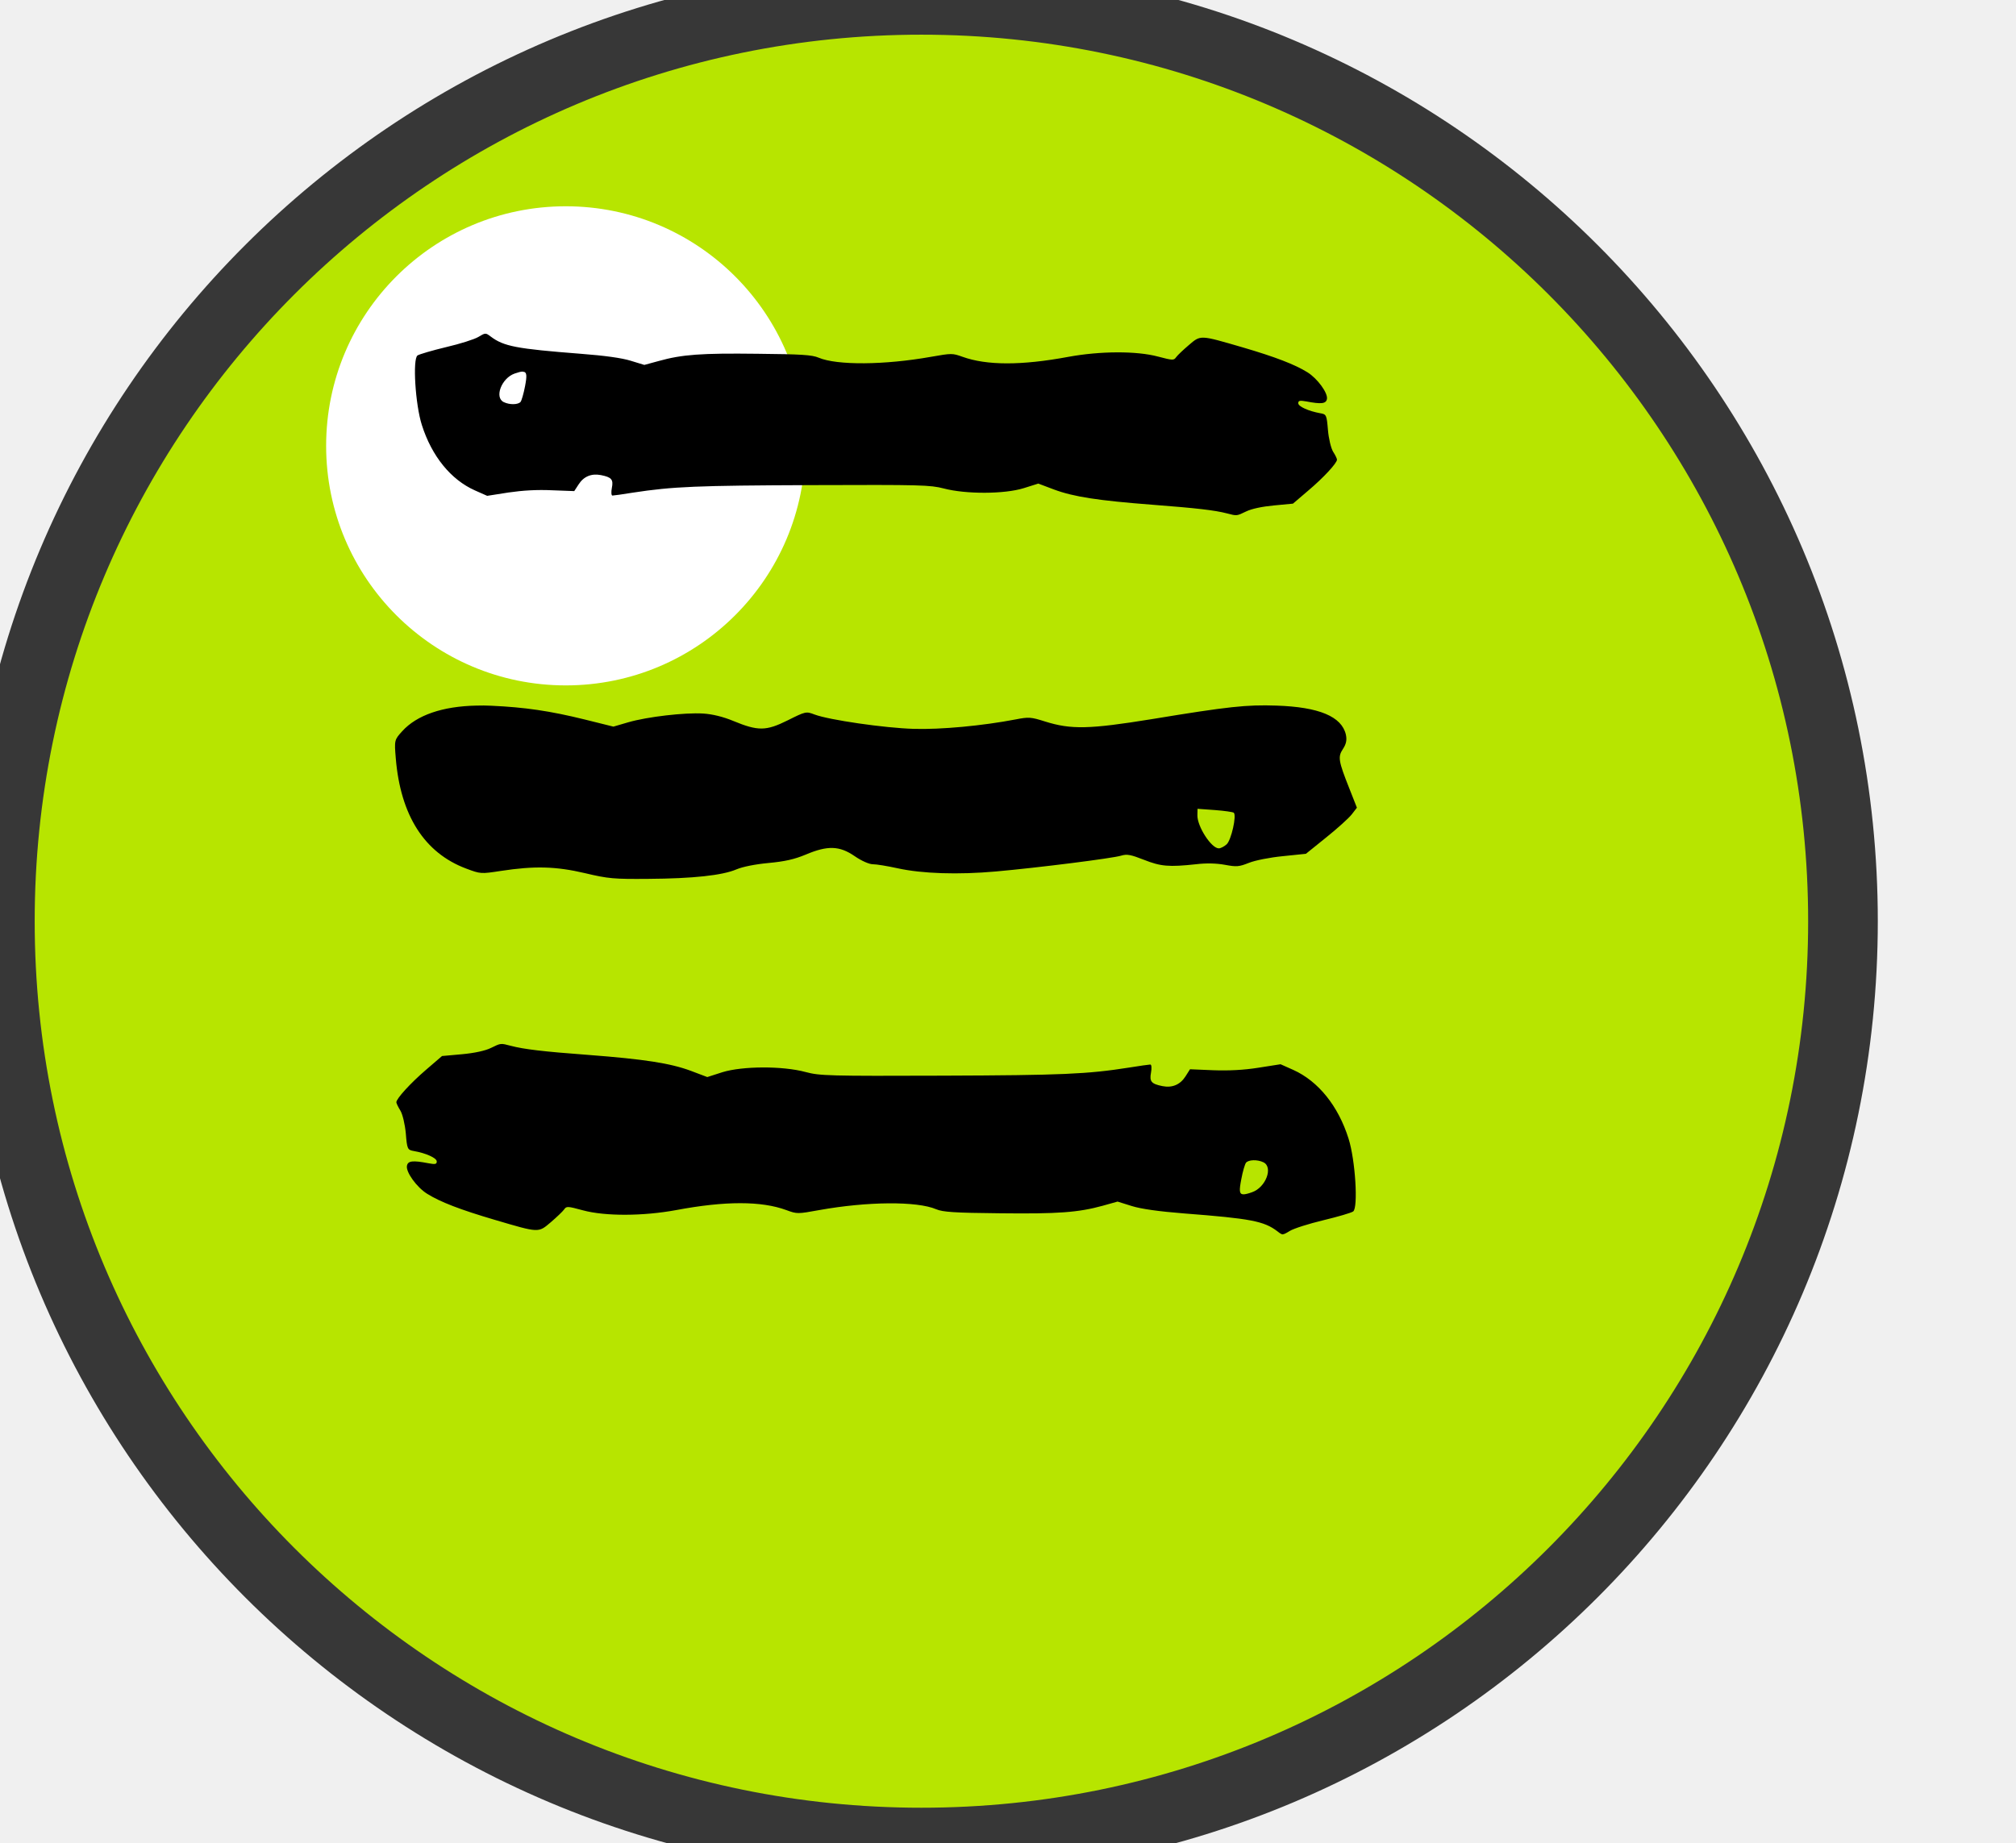
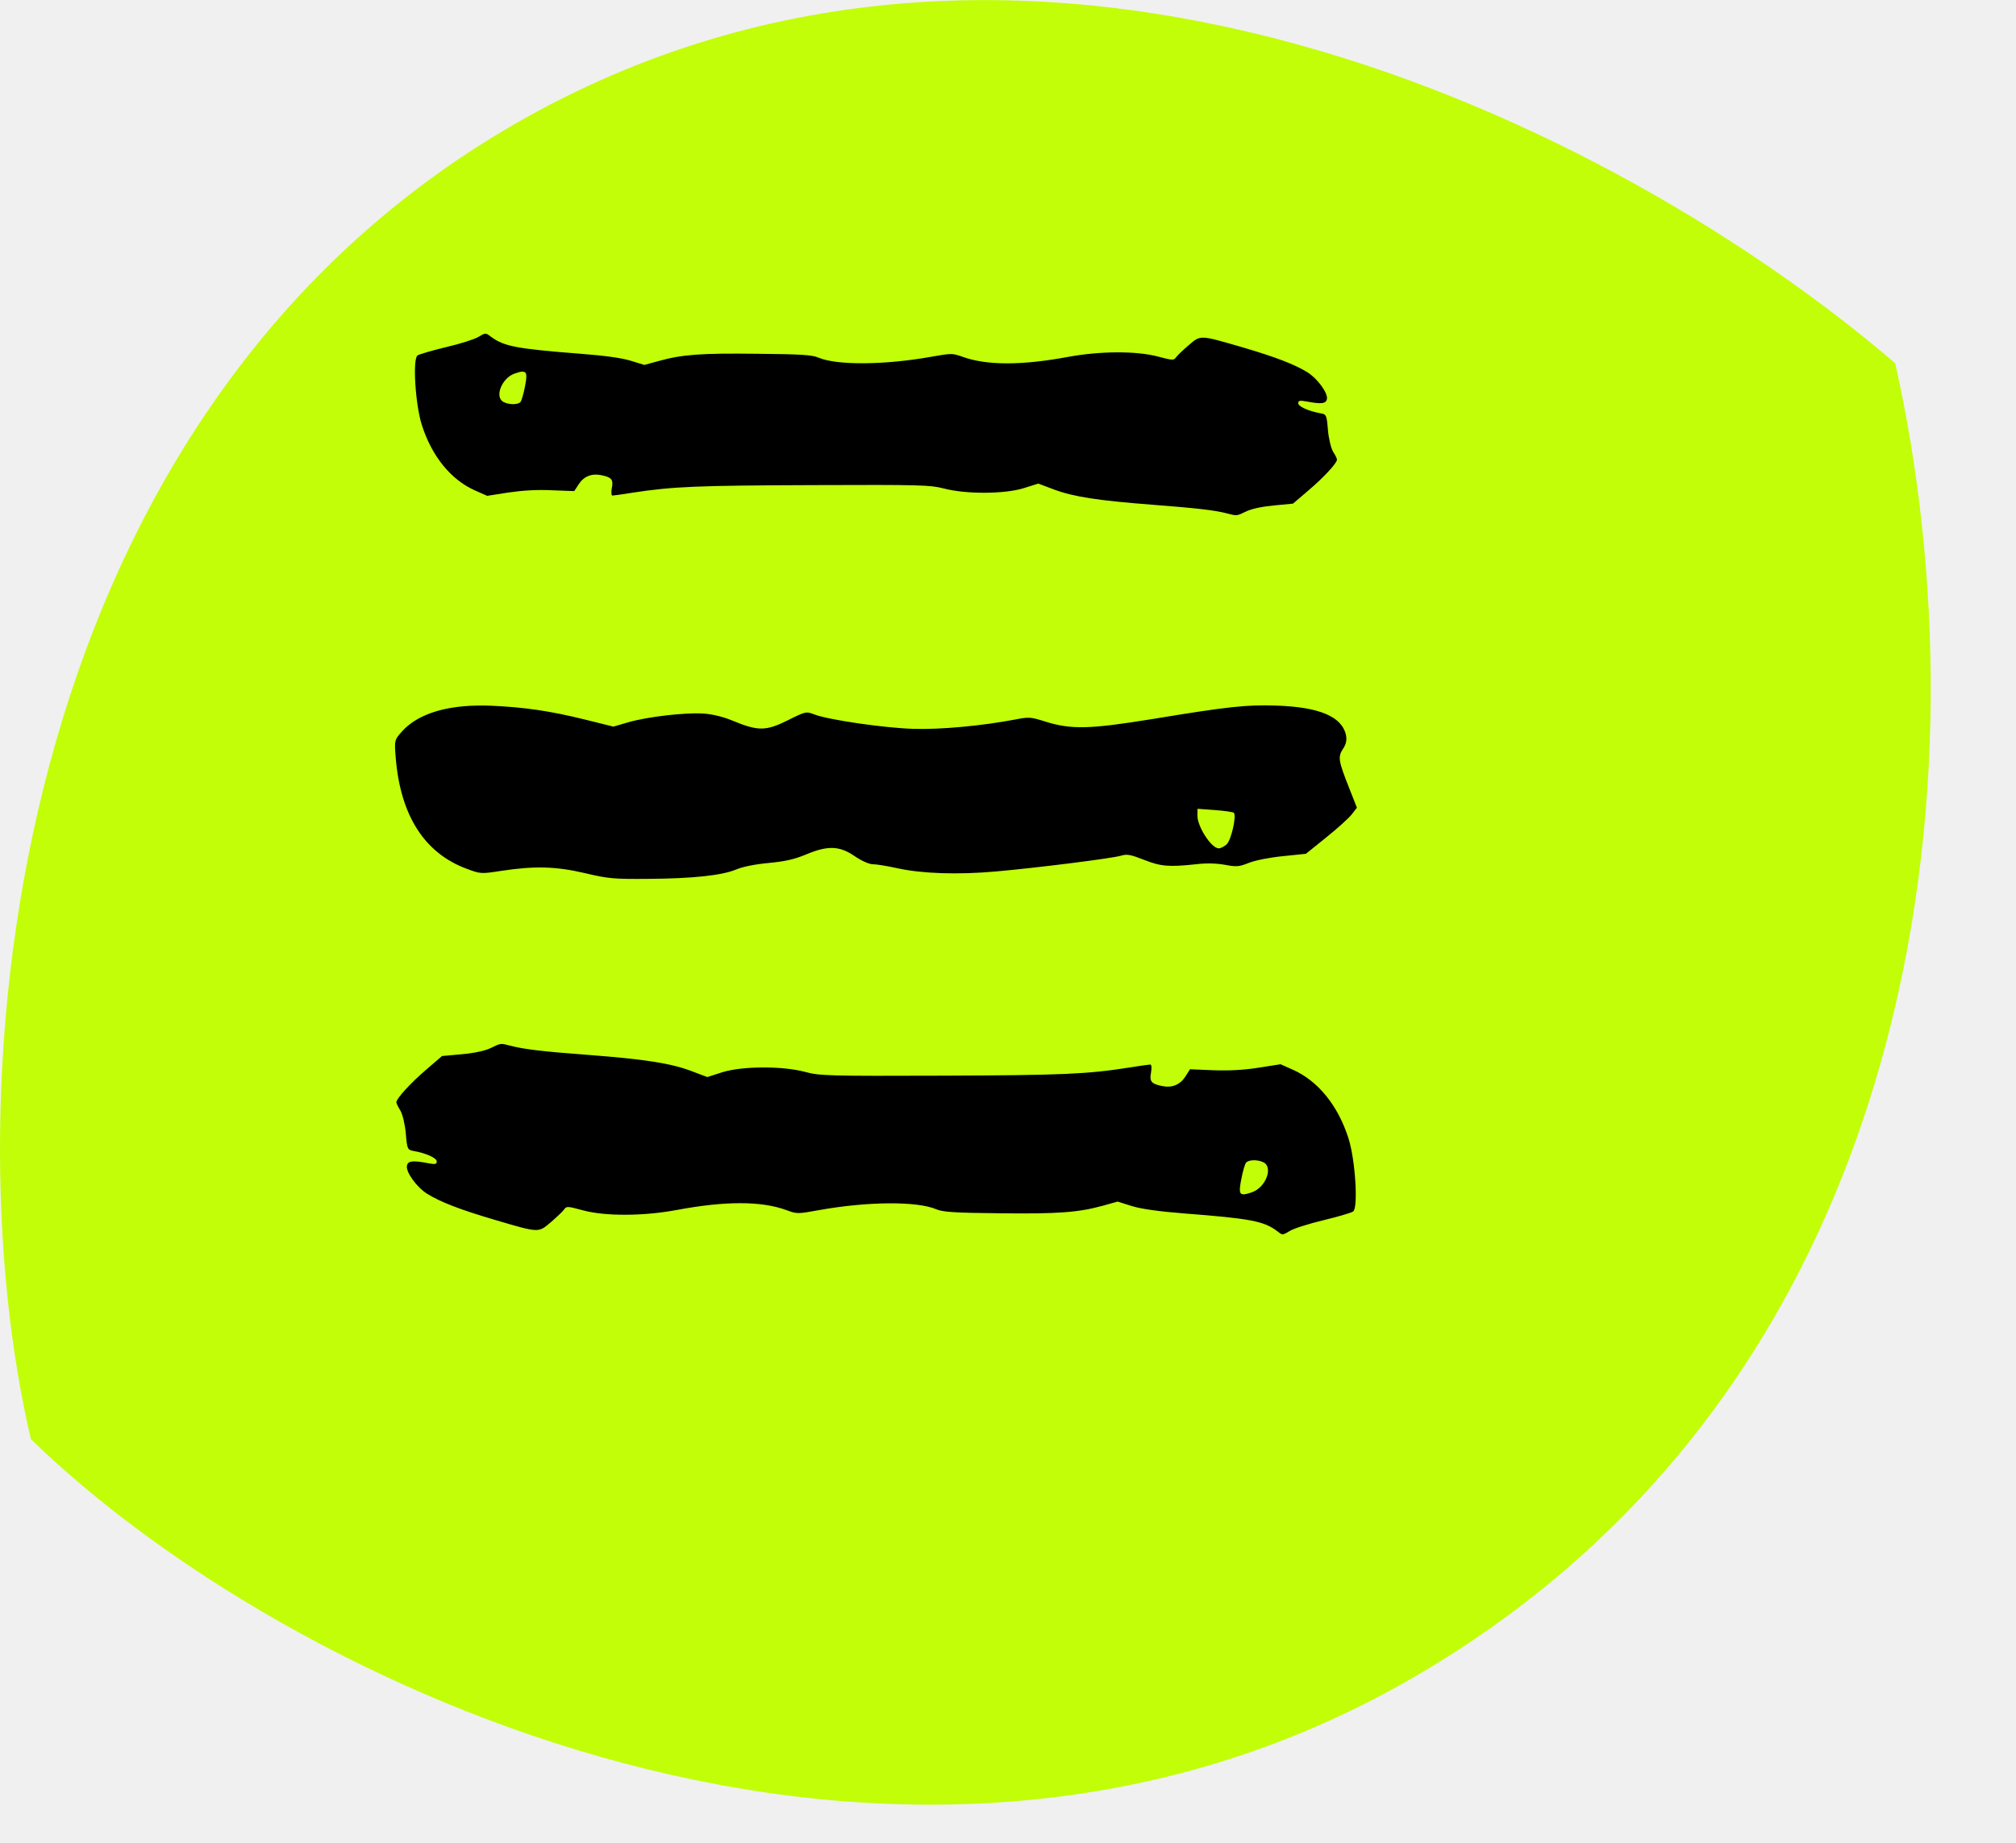
<svg xmlns="http://www.w3.org/2000/svg" width="14.471mm" height="13.229mm" viewBox="0 0 14.471 13.229" version="1.1" id="svg1">
  <defs id="defs1" />
  <g id="layer1">
-     <circle style="fill:#b7e500;fill-opacity:1;stroke:#373737;stroke-width:0.5;stroke-dasharray:none;stroke-opacity:1" id="path6" cx="6.614" cy="6.614" r="6.615" />
-     <path style="fill:#b7e500;fill-opacity:1;stroke-width:0" d="m -6.398,11.802 c 2.788,0.715 7.331,7.226 1.127,13.067 -5.983,-2.566 -7.355,-9.673 -1.127,-13.067 z" id="path5-5" />
-     <path id="path1" style="opacity:1;fill:#c2fe08;fill-opacity:1;stroke-width:0" d="m -7.084,9.502 c 0,3.297 -2.369,6.007 -5.536,6.492 -3.036,-0.485 -5.536,-3.195 -5.536,-6.492 0,-3.297 2.544,-6.007 5.536,-6.492 2.926,0.485 5.536,3.195 5.536,6.492 z" />
-     <g id="g2" transform="translate(-13.903,-8.649127)">
-       <rect style="fill:#044f67;fill-opacity:0.995;stroke-width:0.182;stroke-dasharray:none" id="rect1-0-4" width="7.158" height="0.854" x="-2.77" y="8.179" transform="rotate(-45)" />
-       <rect style="fill:#044f67;fill-opacity:0.995;stroke-width:0.182" id="rect1-0-4-7" width="7.158" height="0.854" x="-12.185" y="-1.236" transform="matrix(-0.7071068,-0.7071068,-0.7071068,0.7071068,0,0)" />
-     </g>
-     <circle style="fill:#231f0c;fill-opacity:1;stroke-width:0" id="path1-0" cx="25.449" cy="5.845" r="5.953" />
-     <circle style="fill:#6e9200;fill-opacity:1;stroke-width:0" id="path1-4" cx="25.072" cy="6.331" r="5.424" />
-     <path id="path1-4-4" style="fill:#6e9200;stroke-width:0" d="m 30.243,8.685 c -0.649,1.795 -3.447,3.705 -6.857,2.676 -3.154,-0.952 -3.995,-3.649 -3.397,-5.809 0.597,-2.161 4.142,-4.654 6.461,-3.232 2.3,1.411 5.163,2.578 3.794,6.365 z" />
-     <path style="fill:#a1d401;fill-opacity:1;stroke-width:0" d="m 21.454,5.845 c 0.609,1.72 2.038,2.439 2.91,2.275 1.693,-0.318 1.564,-2.43 3.228,-2.223 1.483,0.185 2.195,1.217 1.138,3.334 -1.228,2.46 -5.228,1.989 -7.011,0.37 -1.845,-1.675 -1.27,-4.471 -0.265,-3.757 z" id="path3" />
-     <path style="fill:#c2fe08;fill-opacity:1;stroke-width:0" d="m 25.105,8.861 c 1.303,-0.069 1.931,-1.773 2.725,-1.773 0.794,0 1.182,1.902 0.106,2.699 -2.037,1.508 -4.154,0.767 -5.424,0 -1.445,-0.873 1.29,-0.857 2.593,-0.926 z" id="path4" />
-     <path style="fill:#1a1a1a;fill-opacity:1;stroke-width:0" d="m 24.675,1.043 c 0,0 6.26,1.52 1.389,8.909 -4.002,-0.667 -5.741,-6.803 -1.389,-8.909 z" id="path5" />
-     <g id="g6" transform="matrix(0.5796287,0,0,0.8429307,20.41836,-0.1256627)">
-       <rect style="fill:#ffffff;fill-opacity:1;stroke-width:0" id="rect6" width="8.185" height="1.059" x="1.861" y="3.461" />
-       <rect style="fill:#ffffff;fill-opacity:1;stroke-width:0" id="rect6-7" width="8.185" height="1.059" x="1.861" y="5.834" />
-       <rect style="fill:#ffffff;fill-opacity:1;stroke-width:0" id="rect6-9" width="8.185" height="1.059" x="1.861" y="8.206" />
-     </g>
-     <circle style="fill:#ffffff;fill-opacity:1;stroke:none;stroke-width:0;stroke-dasharray:none" id="path2" cx="4.061" cy="3.201" r="1.72" />
-     <ellipse style="fill:#a1d401;fill-opacity:1;stroke:none;stroke-width:0;stroke-dasharray:none" id="path6-3" cx="-16.416" cy="1.884" rx="6.185" ry="6.615" />
-     <g id="g1" transform="matrix(0.7931142,0,0,0.8421783,-8.564095,0.3242101)" style="fill:#000000;fill-opacity:1">
-       <rect style="fill:#000000;fill-opacity:1;stroke-width:0.229" id="rect1" width="7.836" height="1.242" x="1.379" y="2.64" />
-       <rect style="fill:#000000;fill-opacity:1;stroke-width:0.229" id="rect1-0" width="7.836" height="1.242" x="1.379" y="5.729" />
-       <rect style="fill:#000000;fill-opacity:1;stroke-width:0.229" id="rect1-0-7" width="7.836" height="1.242" x="1.379" y="8.818" />
-     </g>
+     <path id="path6-3" style="fill:#c2fe08;stroke-width:0;fill-opacity:1" d="M 10.134,12.05 C 6.439,14.183 2.058,12.118 0.222,10.333 -0.356,7.881 -0.003,3.025 3.692,0.892 c 3.695,-2.133 7.931,0.016 9.912,1.716 0.657,2.924 0.226,7.308 -3.47,9.442 z" />
    <g id="g3">
      <path id="path10" style="fill:#000000;fill-opacity:1;stroke-width:0.062" d="m 9.207,8.862 c 0.011,-2.976e-4 0.025,-0.008 0.051,-0.024 0.029,-0.018 0.137,-0.052 0.241,-0.077 0.104,-0.025 0.2,-0.053 0.214,-0.063 C 9.75,8.672 9.729,8.329 9.68,8.175 9.606,7.94 9.463,7.763 9.284,7.682 l -0.092,-0.041 -0.159,0.025 c -0.107,0.017 -0.213,0.022 -0.325,0.018 l -0.166,-0.007 -0.033,0.052 c -0.038,0.059 -0.095,0.083 -0.165,0.069 -0.08,-0.016 -0.094,-0.033 -0.082,-0.097 0.006,-0.032 0.004,-0.058 -0.005,-0.058 -0.009,-6.5e-6 -0.078,0.01 -0.153,0.022 -0.299,0.047 -0.479,0.055 -1.336,0.058 -0.821,0.003 -0.884,0.001 -0.985,-0.026 C 5.617,7.652 5.329,7.654 5.186,7.698 L 5.077,7.733 4.958,7.688 C 4.812,7.634 4.629,7.605 4.223,7.574 3.898,7.55 3.759,7.533 3.668,7.509 c -0.076,-0.02 -0.072,-0.02 -0.144,0.015 -0.04,0.02 -0.119,0.037 -0.207,0.045 L 3.173,7.582 3.059,7.68 C 2.946,7.777 2.845,7.888 2.845,7.914 c -1.12e-5,0.007 0.013,0.034 0.029,0.06 0.016,0.026 0.033,0.099 0.039,0.164 0.009,0.112 0.012,0.118 0.057,0.126 0.087,0.015 0.165,0.05 0.165,0.075 -1.9e-6,0.02 -0.011,0.022 -0.059,0.013 -0.114,-0.022 -0.149,-0.018 -0.155,0.019 -0.008,0.045 0.071,0.154 0.145,0.2 0.094,0.059 0.24,0.115 0.485,0.187 0.322,0.095 0.312,0.094 0.403,0.017 0.042,-0.036 0.085,-0.077 0.095,-0.091 0.017,-0.025 0.025,-0.024 0.136,0.006 0.159,0.043 0.431,0.042 0.669,-0.002 0.352,-0.066 0.611,-0.066 0.791,3.716e-4 0.076,0.028 0.08,0.028 0.236,-3.313e-4 0.345,-0.062 0.701,-0.065 0.839,-0.006 0.047,0.02 0.129,0.026 0.457,0.029 0.42,0.005 0.563,-0.006 0.738,-0.054 l 0.107,-0.03 0.102,0.032 c 0.067,0.021 0.196,0.039 0.374,0.053 0.481,0.037 0.575,0.055 0.672,0.129 0.019,0.015 0.029,0.022 0.041,0.022 z M 8.925,8.575 c -0.031,-7.056e-4 -0.03,-0.03 -0.015,-0.108 0.01,-0.055 0.026,-0.109 0.034,-0.119 0.018,-0.022 0.082,-0.024 0.125,-0.003 0.072,0.035 0.017,0.181 -0.082,0.215 -0.028,0.01 -0.048,0.015 -0.062,0.015 z" />
      <path id="path10-7" style="fill:#000000;fill-opacity:1;stroke-width:0.059" d="m 3.483,2.396 c -0.011,2.839e-4 -0.024,0.008 -0.049,0.023 -0.028,0.017 -0.132,0.05 -0.231,0.073 -0.1,0.024 -0.192,0.051 -0.206,0.06 -0.036,0.025 -0.016,0.352 0.031,0.499 0.071,0.224 0.208,0.393 0.381,0.47 l 0.088,0.039 0.153,-0.024 C 3.753,3.521 3.855,3.515 3.962,3.52 L 4.122,3.526 4.154,3.477 C 4.19,3.421 4.245,3.398 4.313,3.411 c 0.077,0.015 0.091,0.032 0.079,0.092 -0.006,0.03 -0.004,0.055 0.004,0.055 0.008,6.2e-6 0.075,-0.009 0.147,-0.021 C 4.83,3.493 5.003,3.486 5.827,3.483 6.616,3.48 6.676,3.482 6.774,3.507 6.933,3.549 7.21,3.548 7.348,3.505 L 7.453,3.472 7.567,3.515 c 0.14,0.052 0.316,0.079 0.706,0.109 0.312,0.024 0.446,0.039 0.534,0.062 0.073,0.019 0.069,0.019 0.138,-0.014 0.039,-0.019 0.114,-0.035 0.199,-0.043 l 0.137,-0.013 0.11,-0.094 C 9.5,3.43 9.597,3.325 9.597,3.3 9.597,3.293 9.585,3.267 9.569,3.243 9.554,3.218 9.537,3.148 9.532,3.086 9.523,2.98 9.521,2.974 9.477,2.967 9.394,2.952 9.319,2.919 9.319,2.895 9.319,2.876 9.33,2.874 9.376,2.882 9.485,2.903 9.519,2.899 9.525,2.864 9.532,2.821 9.457,2.718 9.385,2.673 9.295,2.617 9.155,2.563 8.92,2.494 8.61,2.404 8.62,2.404 8.533,2.478 c -0.04,0.034 -0.081,0.073 -0.091,0.087 -0.016,0.023 -0.024,0.023 -0.13,-0.005 -0.153,-0.041 -0.414,-0.04 -0.643,0.002 -0.338,0.063 -0.587,0.062 -0.76,-3.544e-4 -0.073,-0.026 -0.077,-0.026 -0.227,3.16e-4 C 6.35,2.621 6.008,2.624 5.876,2.568 5.83,2.548 5.752,2.543 5.437,2.54 5.034,2.535 4.896,2.545 4.728,2.592 L 4.625,2.62 4.527,2.59 C 4.463,2.57 4.339,2.553 4.168,2.54 3.706,2.504 3.616,2.487 3.522,2.416 3.503,2.402 3.494,2.395 3.483,2.396 Z m 0.271,0.273 c 0.029,6.729e-4 0.029,0.029 0.015,0.103 -0.01,0.053 -0.025,0.104 -0.032,0.113 -0.017,0.021 -0.078,0.023 -0.121,0.002 -0.069,-0.033 -0.016,-0.172 0.078,-0.205 0.027,-0.009 0.046,-0.015 0.06,-0.014 z" />
      <path id="path8" style="fill:#000000;fill-opacity:1;stroke-width:0.063" d="M 3.419,5.066 C 3.177,5.071 2.992,5.134 2.887,5.25 c -0.056,0.062 -0.057,0.064 -0.046,0.195 0.034,0.41 0.206,0.679 0.505,0.791 0.104,0.039 0.106,0.039 0.249,0.017 0.242,-0.037 0.395,-0.033 0.604,0.016 0.168,0.04 0.207,0.043 0.454,0.041 0.322,-0.002 0.532,-0.025 0.633,-0.068 0.045,-0.019 0.134,-0.037 0.231,-0.046 0.117,-0.011 0.184,-0.026 0.266,-0.06 0.158,-0.067 0.243,-0.064 0.352,0.011 0.049,0.034 0.104,0.058 0.13,0.058 0.025,-2.577e-4 0.105,0.013 0.178,0.029 0.177,0.039 0.436,0.047 0.705,0.023 C 7.451,6.23 7.991,6.162 8.049,6.143 8.089,6.131 8.117,6.136 8.211,6.173 8.332,6.221 8.39,6.226 8.585,6.205 8.659,6.196 8.731,6.198 8.792,6.209 8.877,6.225 8.894,6.223 8.965,6.195 9.01,6.177 9.116,6.156 9.209,6.147 L 9.374,6.13 9.519,6.013 C 9.599,5.949 9.682,5.874 9.703,5.847 L 9.74,5.799 9.686,5.662 C 9.607,5.463 9.602,5.434 9.64,5.377 9.663,5.342 9.669,5.313 9.661,5.275 9.631,5.144 9.468,5.076 9.161,5.066 8.948,5.059 8.821,5.072 8.269,5.163 7.818,5.236 7.689,5.239 7.501,5.18 7.4,5.148 7.384,5.147 7.292,5.165 7.052,5.211 6.753,5.239 6.558,5.233 6.35,5.227 5.95,5.169 5.847,5.13 5.786,5.107 5.784,5.107 5.654,5.172 5.499,5.249 5.442,5.25 5.263,5.176 5.191,5.146 5.113,5.127 5.047,5.123 4.915,5.115 4.647,5.146 4.509,5.186 L 4.403,5.217 4.198,5.166 c -0.251,-0.062 -0.431,-0.088 -0.671,-0.099 -0.037,-0.002 -0.073,-0.002 -0.107,-0.001 z m 5.177,0.741 0.124,0.009 c 0.068,0.005 0.129,0.014 0.136,0.019 0.022,0.019 -0.018,0.197 -0.051,0.227 -0.018,0.016 -0.043,0.029 -0.056,0.029 C 8.696,6.092 8.594,5.935 8.595,5.854 Z" />
    </g>
  </g>
</svg>
